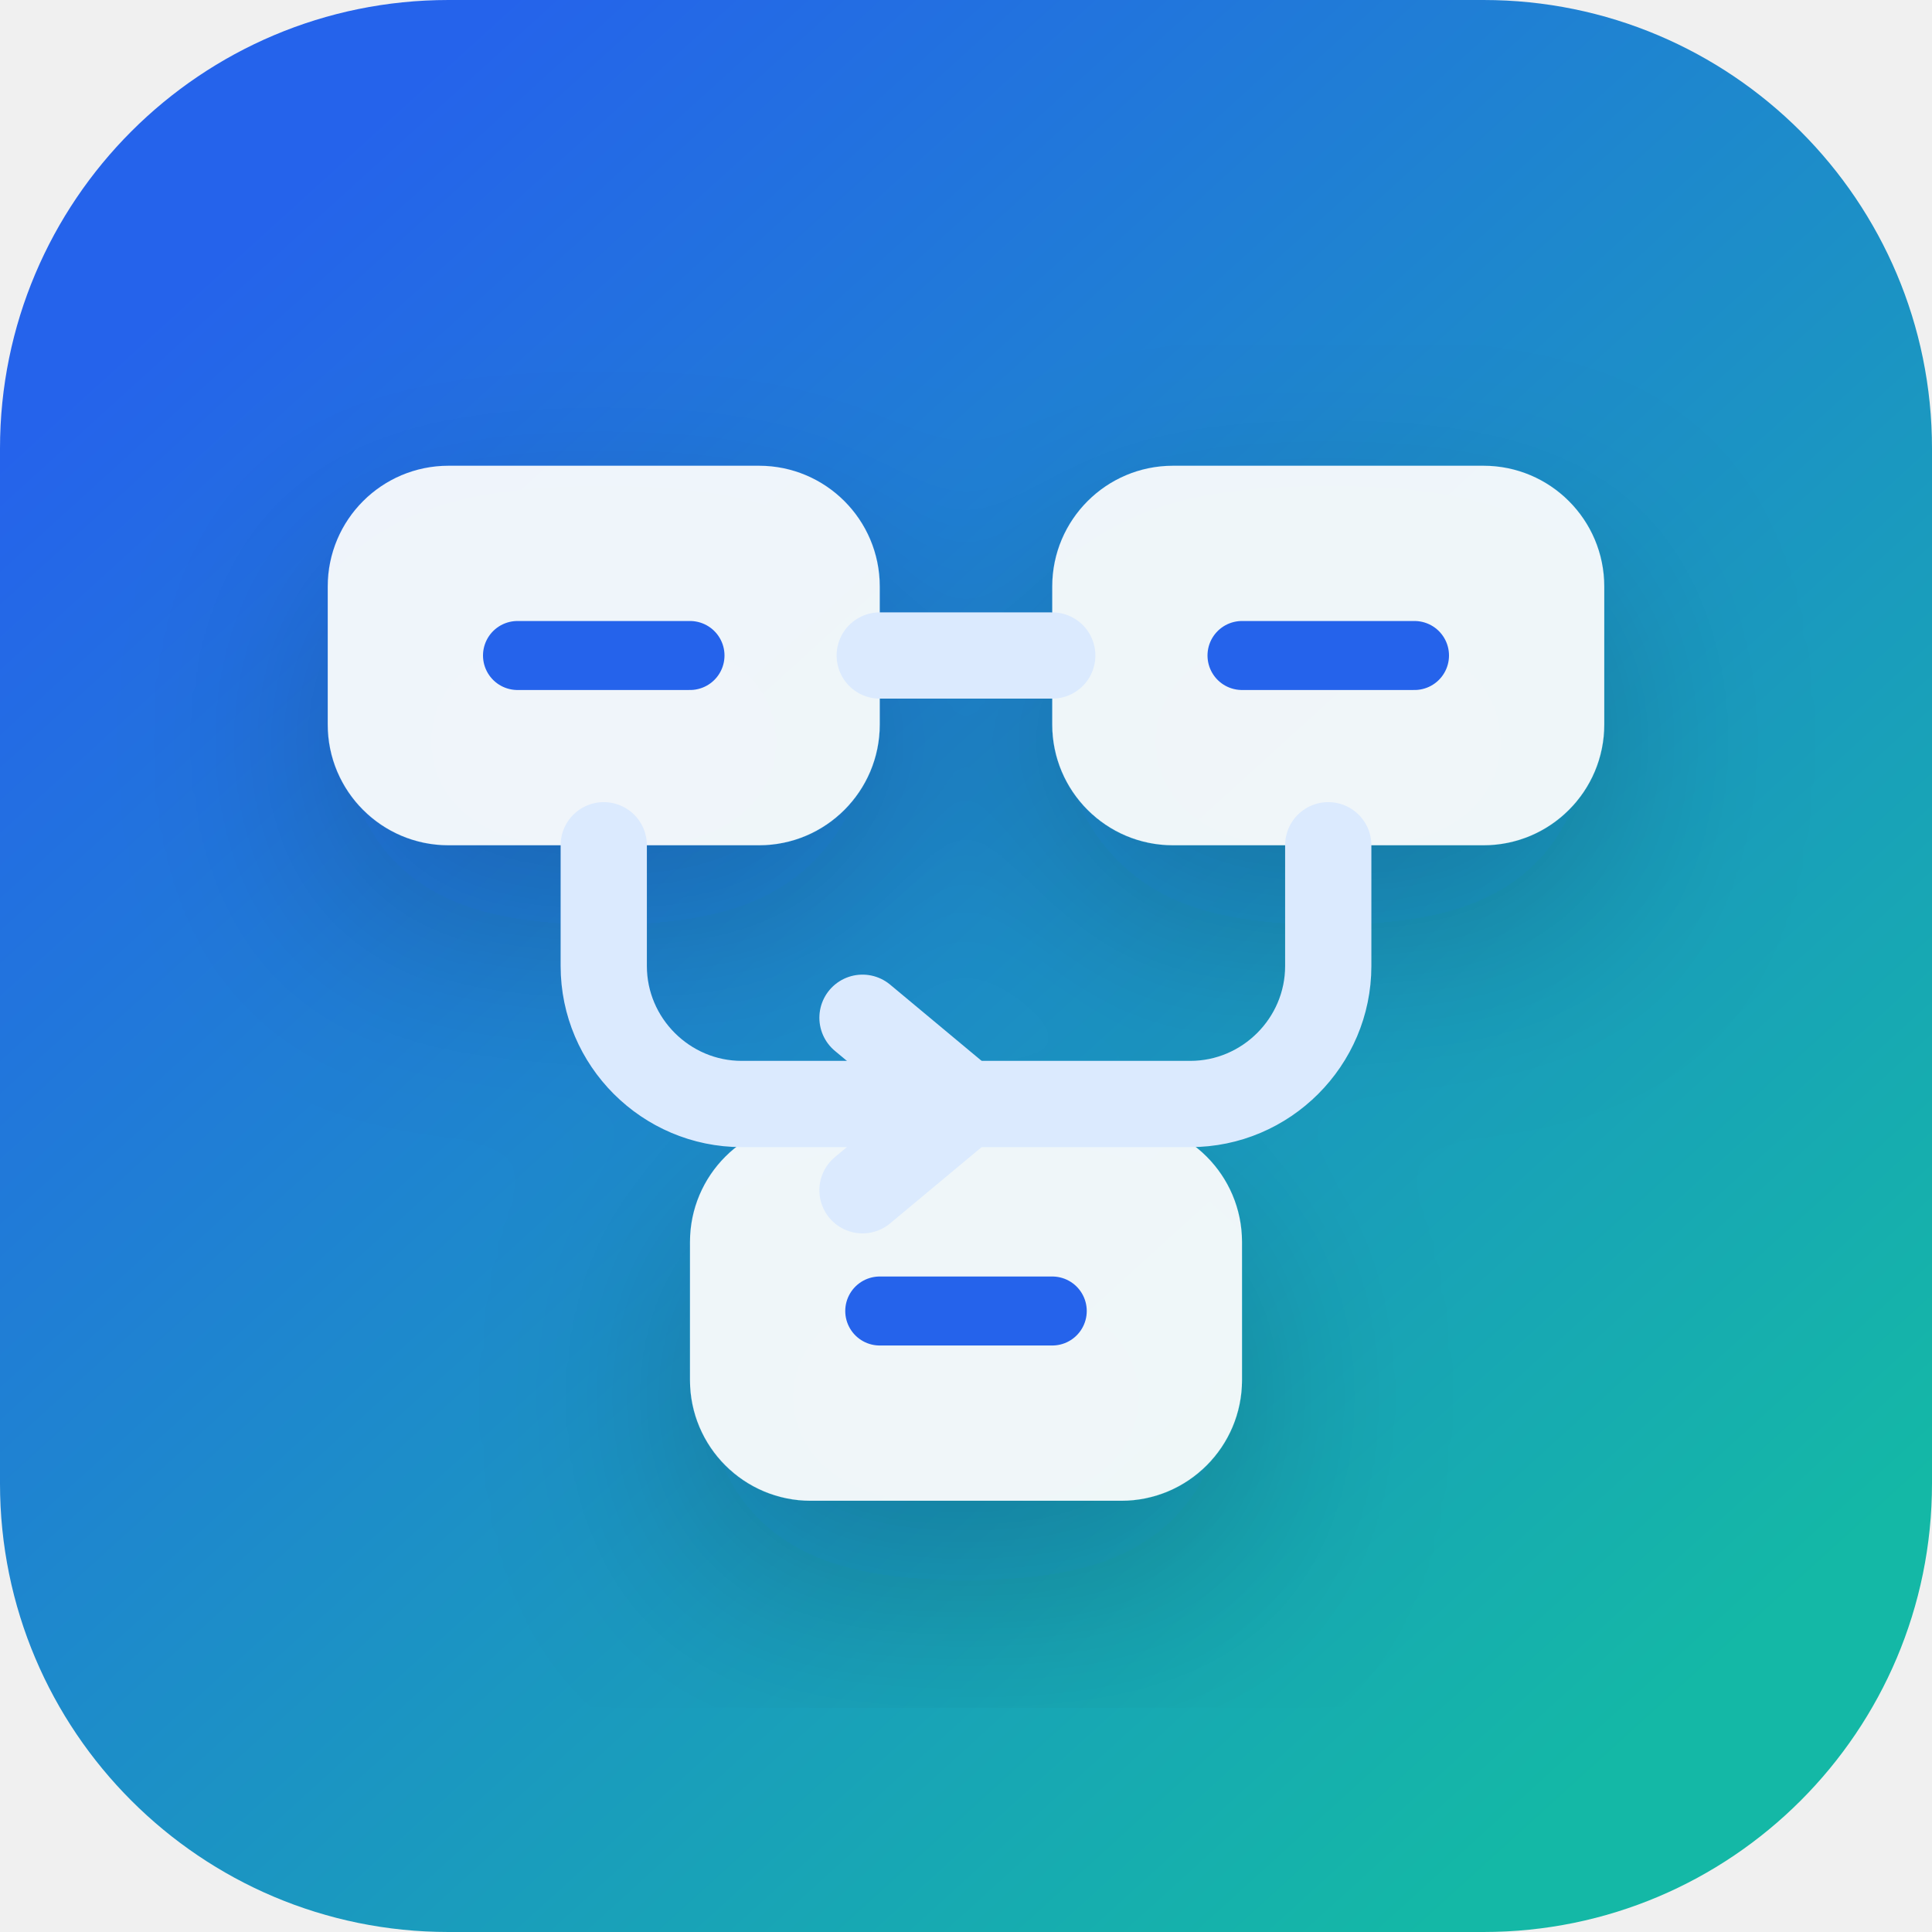
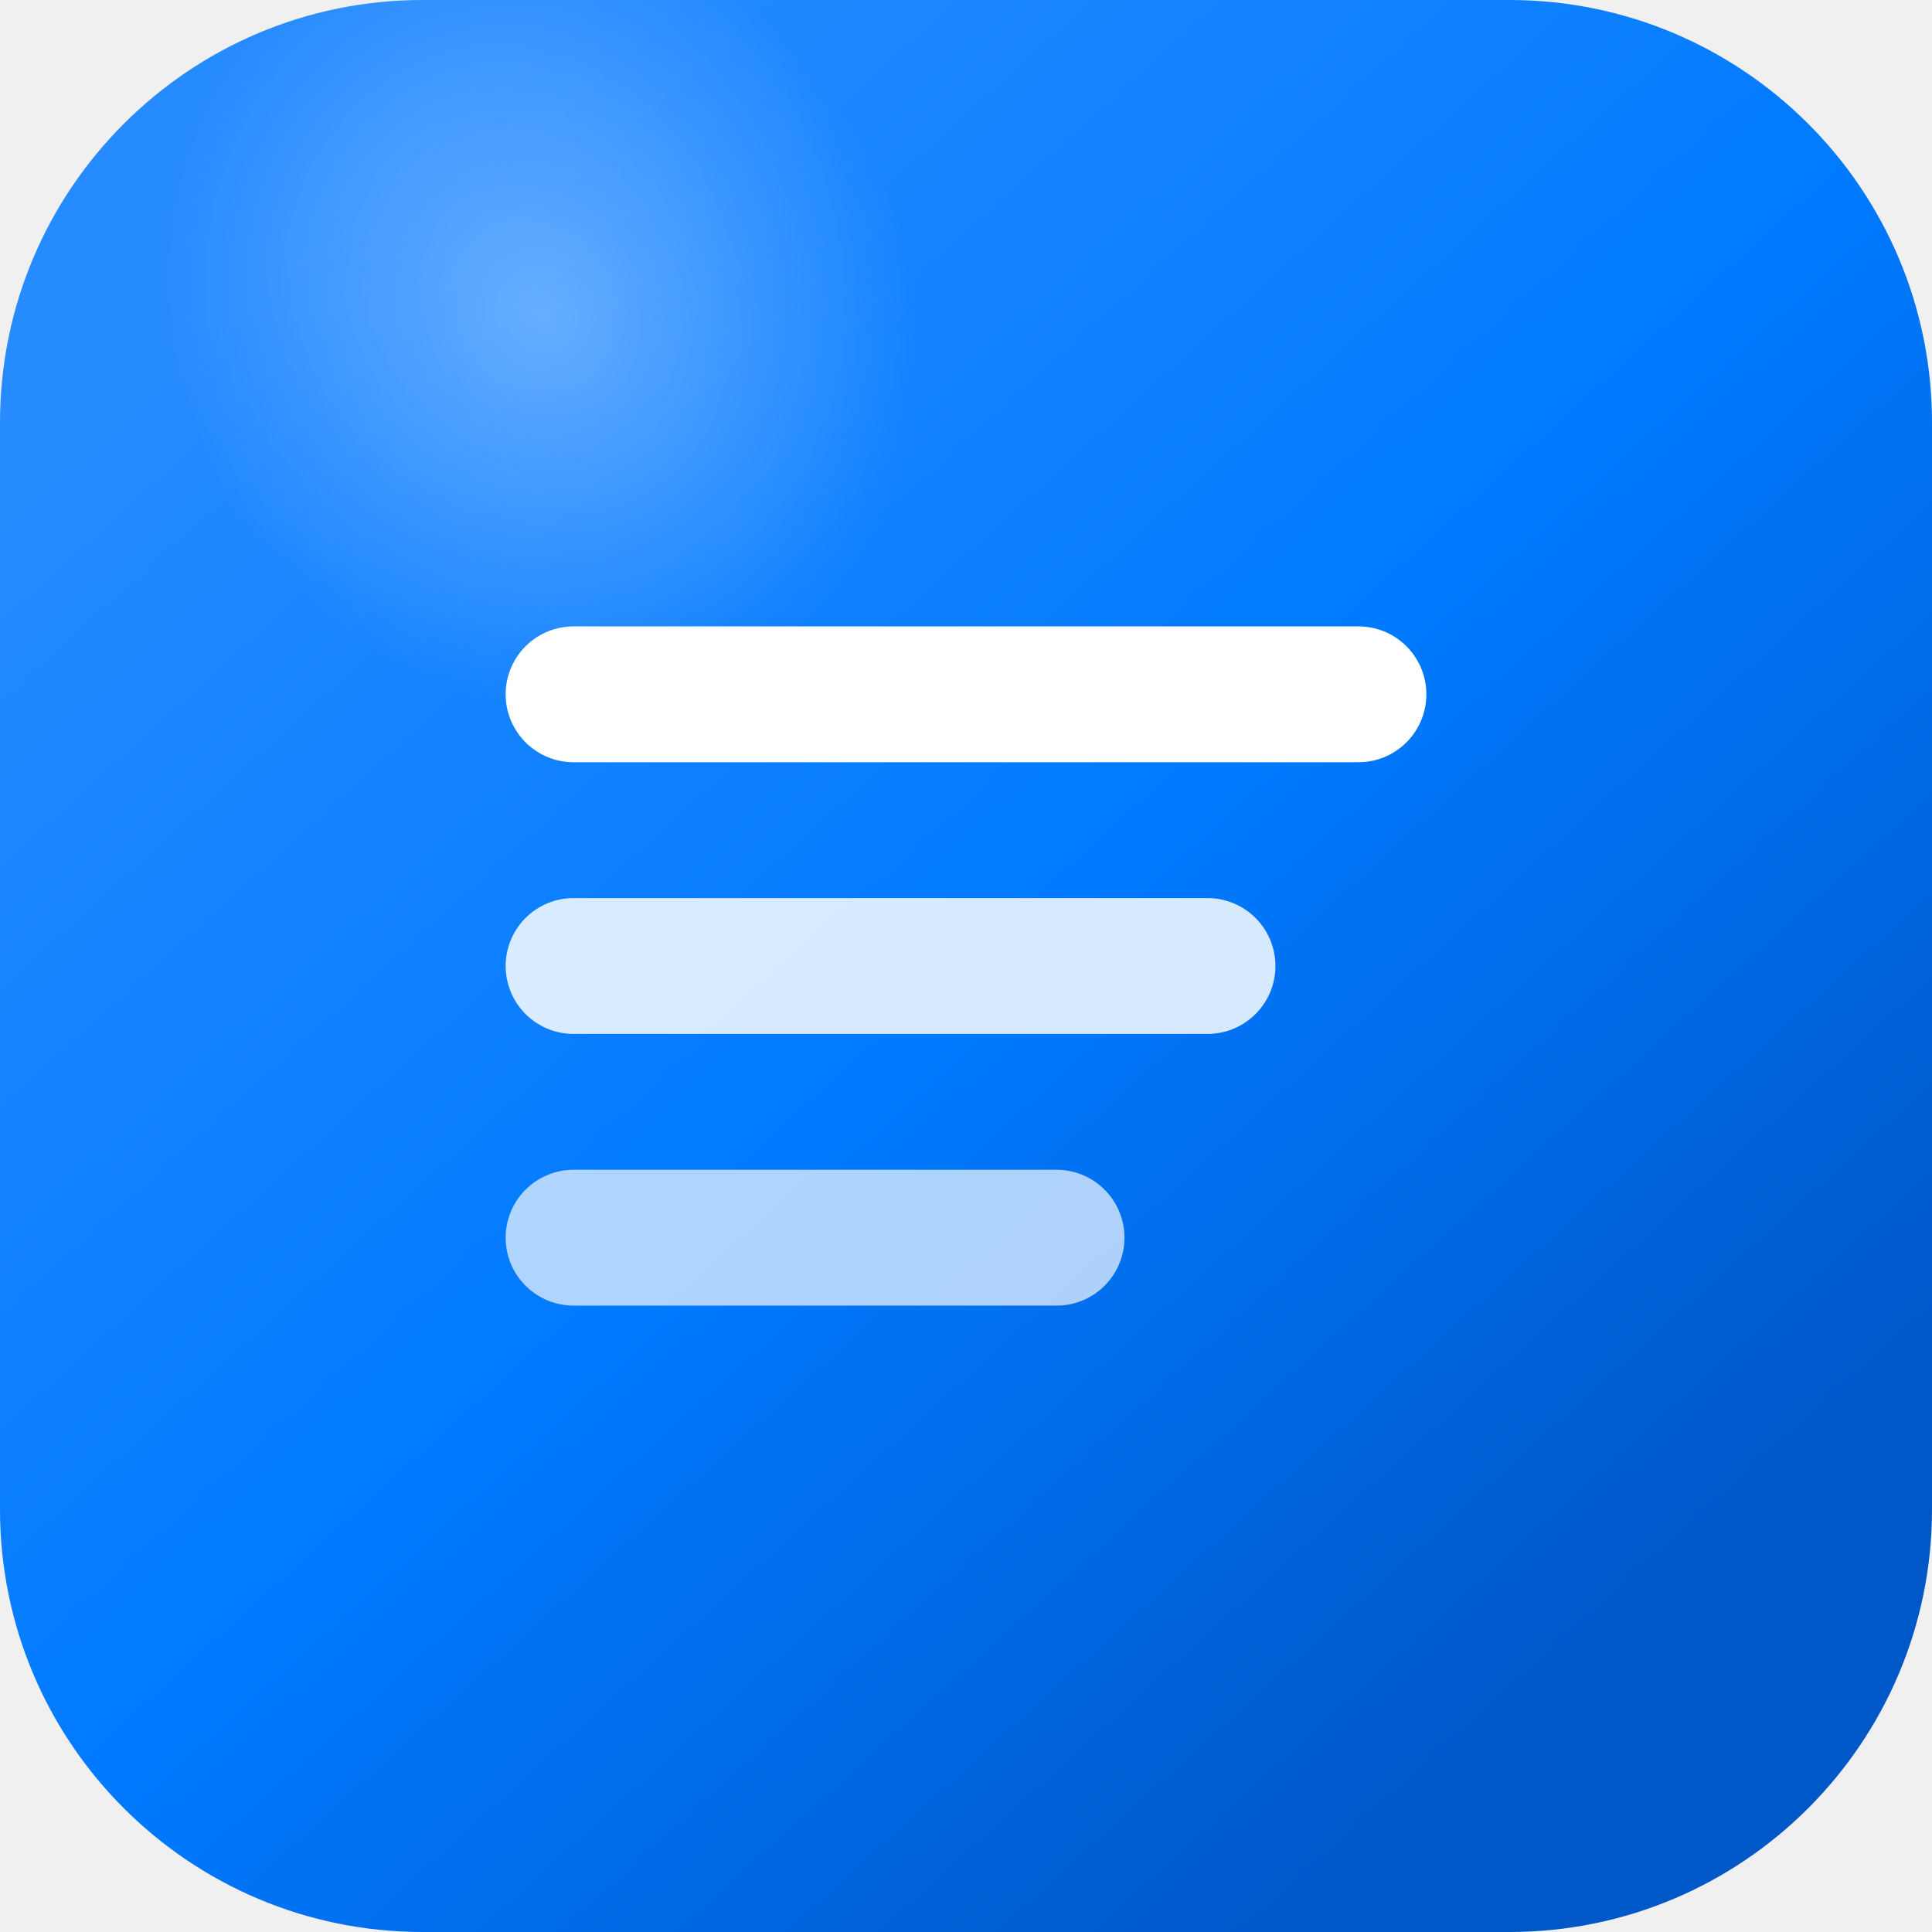
- <svg xmlns="http://www.w3.org/2000/svg" viewBox="0 0 112 112" role="img" aria-labelledby="title desc">
+ <svg xmlns="http://www.w3.org/2000/svg" width="64" height="64" viewBox="0 0 64 64" fill="none">
+   <rect width="64" height="64" rx="14" fill="url(#bg)" />
+   <rect width="64" height="64" rx="14" fill="url(#highlight)" />
+   <path d="M19 23H45" stroke="white" stroke-width="4.5" stroke-linecap="round" />
+   <path d="M19 32H40" stroke="white" stroke-opacity="0.84" stroke-width="4.5" stroke-linecap="round" />
+   <path d="M19 41H35" stroke="white" stroke-opacity="0.68" stroke-width="4.5" stroke-linecap="round" />
  <defs>
-     <linearGradient id="bg" x1="16" y1="12" x2="96" y2="100" gradientUnits="userSpaceOnUse">
-       <stop stop-color="#2563EB" />
-       <stop offset="1" stop-color="#14B8A6" />
+     <linearGradient id="bg" x1="9.5" y1="8" x2="53" y2="56" gradientUnits="userSpaceOnUse">
+       <stop stop-color="#268BFF" />
+       <stop offset="0.52" stop-color="#007AFF" />
+       <stop offset="1" stop-color="#0057C8" />
    </linearGradient>
-     <filter id="shadow" x="-20%" y="-20%" width="140%" height="140%">
-       <feDropShadow dx="0" dy="5" stdDeviation="6" flood-color="#0F172A" flood-opacity=".2" />
-     </filter>
+     <radialGradient id="highlight" cx="0" cy="0" r="1" gradientUnits="userSpaceOnUse" gradientTransform="translate(17.75 10.25) rotate(57.5288) scale(32.5 29.1208)">
+       <stop stop-color="white" stop-opacity="0.32" />
+       <stop offset="0.42" stop-color="white" stop-opacity="0" />
+     </radialGradient>
  </defs>
-   <rect width="112" height="112" rx="26" fill="url(#bg)" />
-   <g filter="url(#shadow)">
-     <rect x="19" y="27" width="32" height="22" rx="7" fill="#F8FAFC" opacity=".96" />
-     <rect x="61" y="27" width="32" height="22" rx="7" fill="#F8FAFC" opacity=".96" />
-     <rect x="40" y="65" width="32" height="22" rx="7" fill="#F8FAFC" opacity=".96" />
-   </g>
-   <path d="M51 38h10M77 49v7c0 4.4-3.6 8-8 8H56M35 49v7c0 4.4 3.6 8 8 8h13" fill="none" stroke="#DBEAFE" stroke-width="5" stroke-linecap="round" stroke-linejoin="round" />
-   <path d="M56 64l-6-5m6 5l-6 5" fill="none" stroke="#DBEAFE" stroke-width="5" stroke-linecap="round" stroke-linejoin="round" />
-   <path d="M30 38h10M72 38h10M51 76h10" fill="none" stroke="#2563EB" stroke-width="4" stroke-linecap="round" />
</svg>
